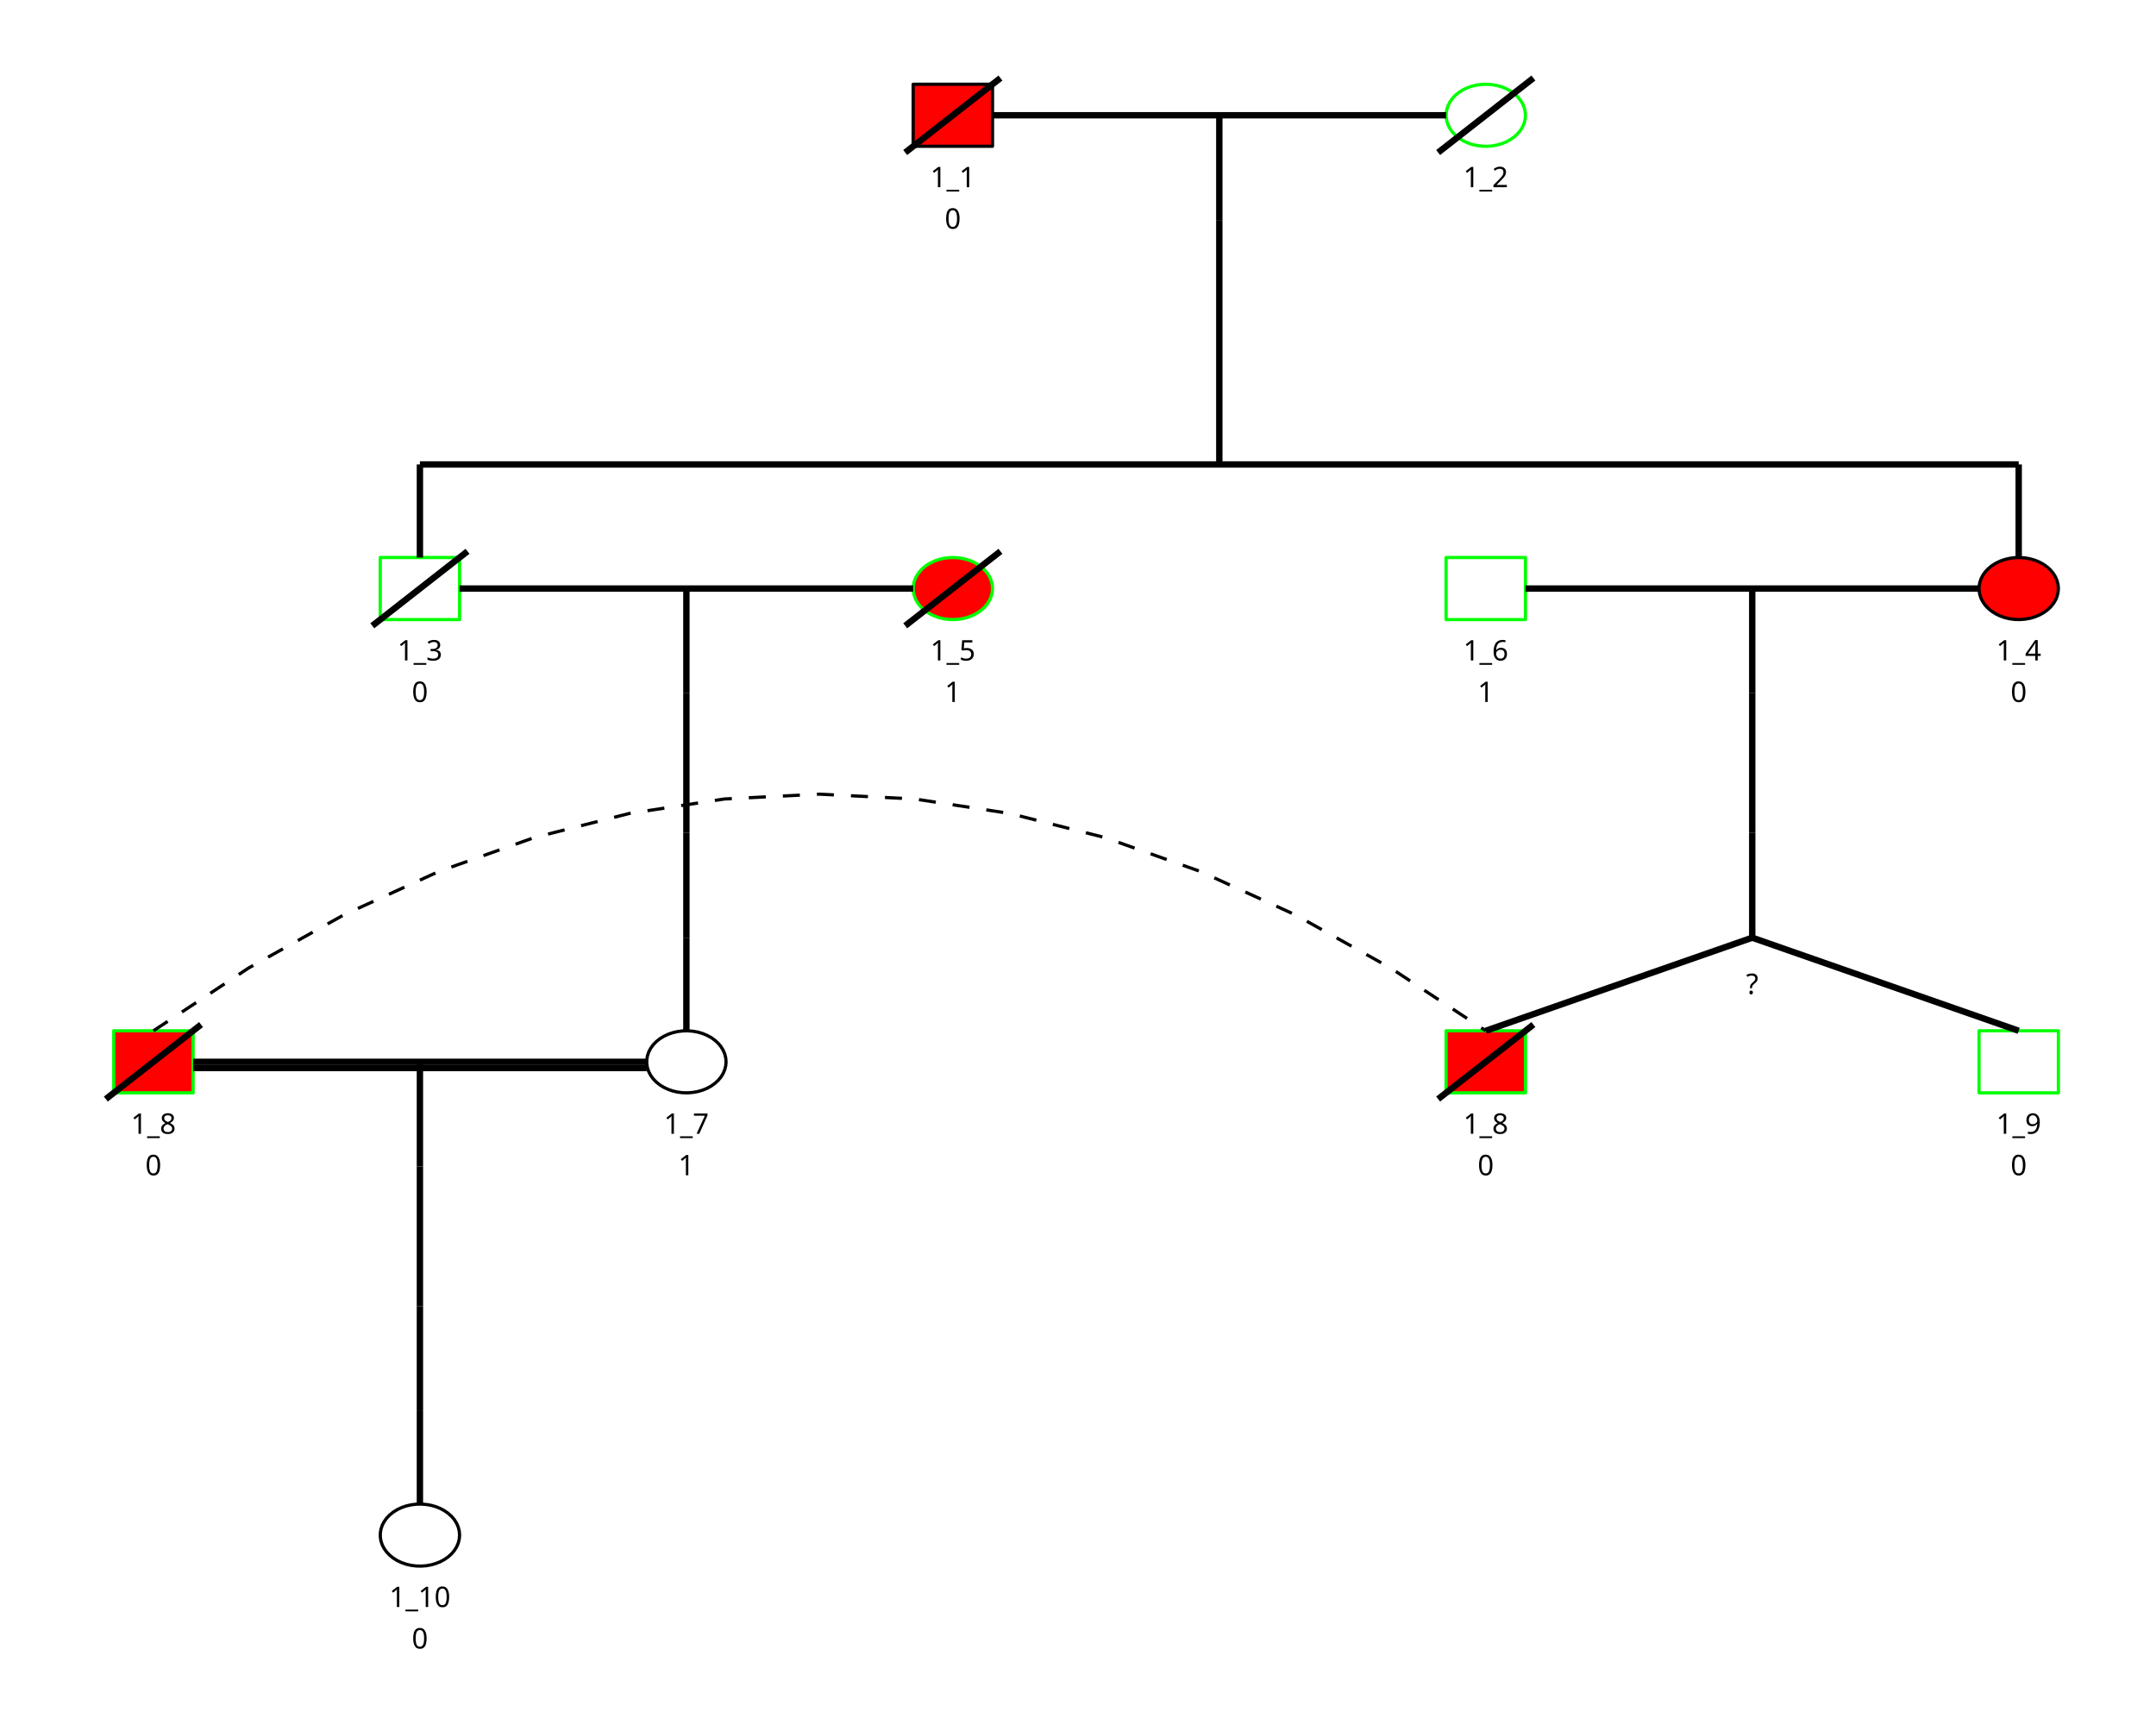
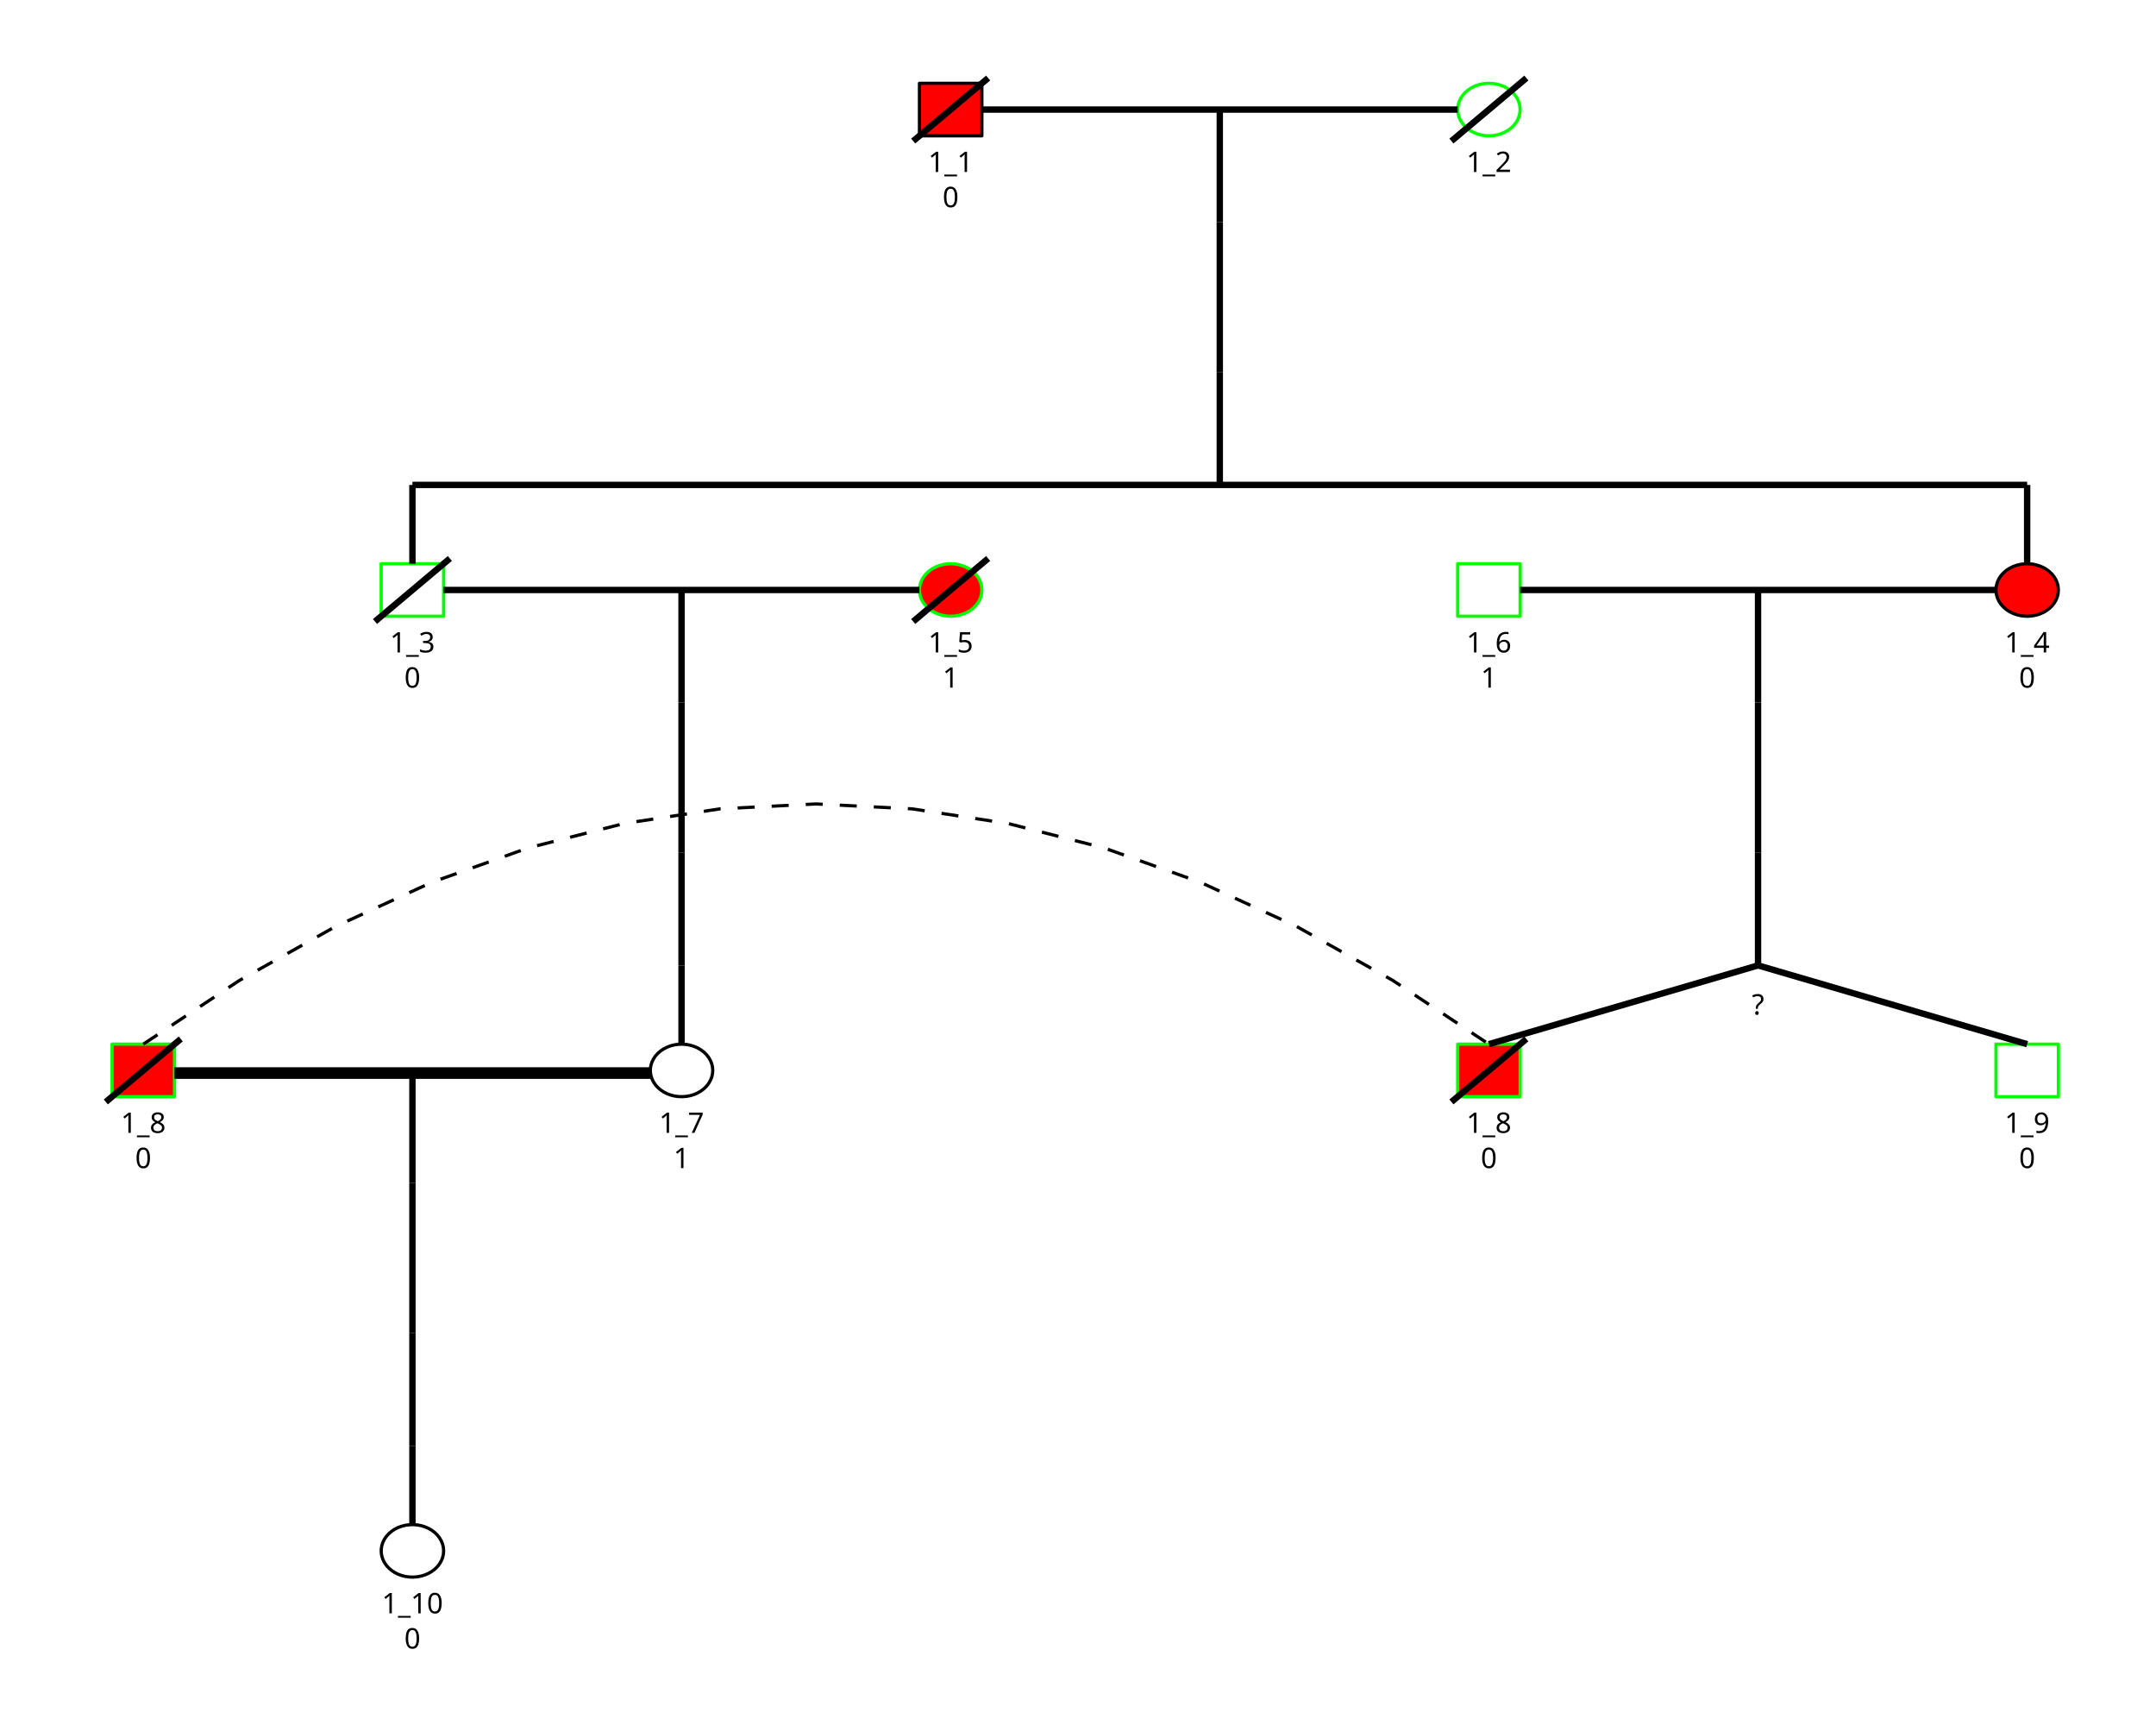
<svg xmlns="http://www.w3.org/2000/svg" class="svglite" data-engine-version="2.0" width="720.00pt" height="576.00pt" viewBox="0 0 720.00 576.00">
  <defs>
    <style type="text/css">
    .svglite line, .svglite polyline, .svglite polygon, .svglite path, .svglite rect, .svglite circle {
      fill: none;
      stroke: #000000;
      stroke-linecap: round;
      stroke-linejoin: round;
      stroke-miterlimit: 10.00;
    }
  </style>
  </defs>
  <rect width="100%" height="100%" style="stroke: none; fill: #FFFFFF;" />
  <defs>
    <clipPath id="cpMC4wMHw3MjAuMDB8MC4wMHw1NzYuMDA=">
      <rect x="0.00" y="0.00" width="720.00" height="576.00" />
    </clipPath>
  </defs>
  <g clip-path="url(#cpMC4wMHw3MjAuMDB8MC4wMHw1NzYuMDA=)">
    <rect x="0.00" y="0.00" width="720.00" height="576.00" style="stroke-width: 1.07; stroke: #FFFFFF; fill: #FFFFFF;" />
  </g>
  <defs>
    <clipPath id="cpMi43NHw3MjAuMDB8MC4wMHw1NzMuMjY=">
      <rect x="2.74" y="0.00" width="717.26" height="573.26" />
    </clipPath>
  </defs>
  <g clip-path="url(#cpMi43NHw3MjAuMDB8MC4wMHw1NzMuMjY=)">
    <rect x="2.74" y="0.00" width="717.26" height="573.26" style="stroke-width: 1.07; stroke: none;" />
-     <polygon points="304.95,28.13 304.95,48.85 331.45,48.85 331.45,28.13 " style="stroke-width: 1.07; stroke-linecap: butt; fill: #FF0000;" />
-     <polygon points="126.98,186.16 126.98,206.89 153.48,206.89 153.48,186.16 " style="stroke-width: 1.07; stroke: #00FF00; stroke-linecap: butt; fill: #FFFFFF;" />
-     <polygon points="37.99,344.19 37.99,364.92 64.49,364.92 64.49,344.19 " style="stroke-width: 1.07; stroke: #00FF00; stroke-linecap: butt; fill: #FF0000;" />
-     <polygon points="153.48,512.59 153.37,513.91 153.05,515.22 152.51,516.48 151.78,517.67 150.85,518.79 149.75,519.80 148.49,520.69 147.10,521.45 145.59,522.06 144.00,522.52 142.34,522.82 140.65,522.94 138.96,522.90 137.28,522.69 135.65,522.31 134.10,521.77 132.65,521.09 131.32,520.26 130.14,519.30 129.12,518.24 128.29,517.08 127.65,515.85 127.22,514.57 127.01,513.25 127.01,511.92 127.22,510.61 127.65,509.32 128.29,508.09 129.12,506.94 130.14,505.87 131.32,504.92 132.65,504.09 134.10,503.40 135.65,502.86 137.28,502.49 138.96,502.27 140.65,502.23 142.34,502.36 144.00,502.65 145.59,503.11 147.10,503.73 148.49,504.49 149.75,505.38 150.85,506.39 151.78,507.50 152.51,508.70 153.05,509.96 153.37,511.26 153.48,512.59 " style="stroke-width: 1.07; stroke-linecap: butt; fill: #FFFFFF;" />
-     <polygon points="509.43,38.49 509.32,39.82 508.99,41.12 508.46,42.38 507.72,43.58 506.79,44.69 505.69,45.70 504.44,46.59 503.04,47.35 501.54,47.97 499.94,48.42 498.29,48.72 496.60,48.85 494.90,48.81 493.23,48.59 491.60,48.22 490.05,47.68 488.59,46.99 487.27,46.16 486.08,45.21 485.07,44.14 484.24,42.99 483.60,41.76 483.17,40.47 482.95,39.16 482.95,37.83 483.17,36.51 483.60,35.23 484.24,34.00 485.07,32.84 486.08,31.77 487.27,30.82 488.59,29.99 490.05,29.30 491.60,28.77 493.23,28.39 494.90,28.18 496.60,28.13 498.29,28.26 499.94,28.56 501.54,29.02 503.04,29.63 504.44,30.39 505.69,31.28 506.79,32.29 507.72,33.41 508.46,34.60 508.99,35.86 509.32,37.17 509.43,38.49 " style="stroke-width: 1.07; stroke: #00FF00; stroke-linecap: butt; fill: #FFFFFF;" />
-     <polygon points="331.45,196.52 331.34,197.85 331.02,199.15 330.48,200.41 329.75,201.61 328.82,202.72 327.72,203.73 326.46,204.62 325.07,205.38 323.57,206.00 321.97,206.46 320.32,206.75 318.63,206.88 316.93,206.84 315.25,206.63 313.63,206.25 312.07,205.71 310.62,205.02 309.29,204.19 308.11,203.24 307.10,202.18 306.26,201.02 305.63,199.79 305.20,198.50 304.98,197.19 304.98,195.86 305.20,194.54 305.63,193.26 306.26,192.03 307.10,190.87 308.11,189.81 309.29,188.85 310.62,188.03 312.07,187.34 313.63,186.80 315.25,186.42 316.93,186.21 318.63,186.17 320.32,186.29 321.97,186.59 323.57,187.05 325.07,187.66 326.46,188.42 327.72,189.32 328.82,190.33 329.75,191.44 330.48,192.64 331.02,193.90 331.34,195.20 331.45,196.52 " style="stroke-width: 1.07; stroke: #00FF00; stroke-linecap: butt; fill: #FF0000;" />
-     <polygon points="242.47,354.56 242.36,355.88 242.03,357.18 241.50,358.44 240.76,359.64 239.84,360.75 238.73,361.76 237.48,362.66 236.09,363.42 234.58,364.03 232.99,364.49 231.33,364.78 229.64,364.91 227.94,364.87 226.27,364.66 224.64,364.28 223.09,363.74 221.63,363.05 220.31,362.23 219.13,361.27 218.11,360.21 217.28,359.05 216.64,357.82 216.21,356.54 215.99,355.22 215.99,353.89 216.21,352.58 216.64,351.29 217.28,350.06 218.11,348.90 219.13,347.84 220.31,346.89 221.63,346.06 223.09,345.37 224.64,344.83 226.27,344.45 227.94,344.24 229.64,344.20 231.33,344.33 232.99,344.62 234.58,345.08 236.09,345.70 237.48,346.45 238.73,347.35 239.84,348.36 240.76,349.47 241.50,350.67 242.03,351.93 242.36,353.23 242.47,354.56 " style="stroke-width: 1.07; stroke-linecap: butt; fill: #FFFFFF;" />
-     <polygon points="482.92,186.16 482.92,206.89 509.43,206.89 509.43,186.16 " style="stroke-width: 1.07; stroke: #00FF00; stroke-linecap: butt; fill: #FFFFFF;" />
-     <polygon points="482.92,344.19 482.92,364.92 509.43,364.92 509.43,344.19 " style="stroke-width: 1.07; stroke: #00FF00; stroke-linecap: butt; fill: #FF0000;" />
-     <polygon points="687.40,196.52 687.29,197.85 686.96,199.15 686.43,200.41 685.69,201.61 684.77,202.72 683.67,203.73 682.41,204.62 681.02,205.38 679.51,206.00 677.92,206.46 676.26,206.75 674.57,206.88 672.87,206.84 671.20,206.63 669.57,206.25 668.02,205.71 666.57,205.02 665.24,204.19 664.06,203.24 663.04,202.18 662.21,201.02 661.57,199.79 661.14,198.50 660.92,197.19 660.92,195.86 661.14,194.54 661.57,193.26 662.21,192.03 663.04,190.87 664.06,189.81 665.24,188.85 666.57,188.03 668.02,187.34 669.57,186.80 671.20,186.42 672.87,186.21 674.57,186.17 676.26,186.29 677.92,186.59 679.51,187.05 681.02,187.66 682.41,188.42 683.67,189.32 684.77,190.33 685.69,191.44 686.43,192.64 686.96,193.90 687.29,195.20 687.40,196.52 " style="stroke-width: 1.07; stroke-linecap: butt; fill: #FF0000;" />
-     <polygon points="660.90,344.19 660.90,364.92 687.40,364.92 687.40,344.19 " style="stroke-width: 1.07; stroke: #00FF00; stroke-linecap: butt; fill: #FFFFFF;" />
-     <text x="318.20" y="62.51" text-anchor="middle" style="font-size: 9.48px; font-family: sans;" textLength="15.83px" lengthAdjust="spacingAndGlyphs">1_1</text>
-     <text x="140.23" y="220.54" text-anchor="middle" style="font-size: 9.48px; font-family: sans;" textLength="15.83px" lengthAdjust="spacingAndGlyphs">1_3</text>
-     <text x="51.24" y="378.58" text-anchor="middle" style="font-size: 9.48px; font-family: sans;" textLength="15.83px" lengthAdjust="spacingAndGlyphs">1_8</text>
-     <text x="140.23" y="536.61" text-anchor="middle" style="font-size: 9.48px; font-family: sans;" textLength="21.10px" lengthAdjust="spacingAndGlyphs">1_10</text>
-     <text x="496.17" y="62.51" text-anchor="middle" style="font-size: 9.48px; font-family: sans;" textLength="15.83px" lengthAdjust="spacingAndGlyphs">1_2</text>
-     <text x="318.20" y="220.54" text-anchor="middle" style="font-size: 9.48px; font-family: sans;" textLength="15.83px" lengthAdjust="spacingAndGlyphs">1_5</text>
-     <text x="229.22" y="378.58" text-anchor="middle" style="font-size: 9.48px; font-family: sans;" textLength="15.83px" lengthAdjust="spacingAndGlyphs">1_7</text>
-     <text x="496.17" y="220.54" text-anchor="middle" style="font-size: 9.48px; font-family: sans;" textLength="15.83px" lengthAdjust="spacingAndGlyphs">1_6</text>
-     <text x="496.17" y="378.58" text-anchor="middle" style="font-size: 9.48px; font-family: sans;" textLength="15.83px" lengthAdjust="spacingAndGlyphs">1_8</text>
-     <text x="674.15" y="220.54" text-anchor="middle" style="font-size: 9.48px; font-family: sans;" textLength="15.83px" lengthAdjust="spacingAndGlyphs">1_4</text>
-     <text x="674.15" y="378.58" text-anchor="middle" style="font-size: 9.48px; font-family: sans;" textLength="15.83px" lengthAdjust="spacingAndGlyphs">1_9</text>
-     <text x="318.20" y="76.37" text-anchor="middle" style="font-size: 9.48px; font-family: sans;" textLength="5.28px" lengthAdjust="spacingAndGlyphs">0</text>
-     <text x="140.23" y="234.40" text-anchor="middle" style="font-size: 9.48px; font-family: sans;" textLength="5.28px" lengthAdjust="spacingAndGlyphs">0</text>
-     <text x="51.24" y="392.43" text-anchor="middle" style="font-size: 9.48px; font-family: sans;" textLength="5.28px" lengthAdjust="spacingAndGlyphs">0</text>
-     <text x="140.23" y="550.47" text-anchor="middle" style="font-size: 9.48px; font-family: sans;" textLength="5.28px" lengthAdjust="spacingAndGlyphs">0</text>
-     <text x="318.20" y="234.40" text-anchor="middle" style="font-size: 9.48px; font-family: sans;" textLength="5.28px" lengthAdjust="spacingAndGlyphs">1</text>
-     <text x="229.22" y="392.43" text-anchor="middle" style="font-size: 9.48px; font-family: sans;" textLength="5.28px" lengthAdjust="spacingAndGlyphs">1</text>
-     <text x="496.17" y="234.40" text-anchor="middle" style="font-size: 9.48px; font-family: sans;" textLength="5.28px" lengthAdjust="spacingAndGlyphs">1</text>
-     <text x="496.17" y="392.43" text-anchor="middle" style="font-size: 9.48px; font-family: sans;" textLength="5.28px" lengthAdjust="spacingAndGlyphs">0</text>
-     <text x="674.15" y="234.40" text-anchor="middle" style="font-size: 9.48px; font-family: sans;" textLength="5.28px" lengthAdjust="spacingAndGlyphs">0</text>
-     <text x="674.15" y="392.43" text-anchor="middle" style="font-size: 9.48px; font-family: sans;" textLength="5.28px" lengthAdjust="spacingAndGlyphs">0</text>
-     <text x="585.16" y="331.91" text-anchor="middle" style="font-size: 9.48px; font-family: sans;" textLength="5.28px" lengthAdjust="spacingAndGlyphs">?</text>
-     <line x1="302.30" y1="50.93" x2="334.10" y2="26.06" style="stroke-width: 2.13; stroke-linecap: butt;" />
-     <line x1="124.33" y1="208.96" x2="156.13" y2="184.09" style="stroke-width: 2.13; stroke-linecap: butt;" />
-     <line x1="35.34" y1="366.99" x2="67.14" y2="342.12" style="stroke-width: 2.13; stroke-linecap: butt;" />
-     <line x1="480.27" y1="50.93" x2="512.08" y2="26.06" style="stroke-width: 2.13; stroke-linecap: butt;" />
-     <line x1="302.30" y1="208.96" x2="334.10" y2="184.09" style="stroke-width: 2.13; stroke-linecap: butt;" />
-     <line x1="480.27" y1="366.99" x2="512.08" y2="342.12" style="stroke-width: 2.13; stroke-linecap: butt;" />
-     <line x1="331.45" y1="38.49" x2="482.92" y2="38.49" style="stroke-width: 2.13; stroke-linecap: butt;" />
-     <line x1="153.48" y1="196.52" x2="304.95" y2="196.52" style="stroke-width: 2.13; stroke-linecap: butt;" />
-     <line x1="64.49" y1="354.56" x2="215.96" y2="354.56" style="stroke-width: 2.13; stroke-linecap: butt;" />
-     <line x1="509.43" y1="196.52" x2="660.90" y2="196.52" style="stroke-width: 2.13; stroke-linecap: butt;" />
-     <line x1="64.49" y1="356.63" x2="215.96" y2="356.63" style="stroke-width: 2.13; stroke-linecap: butt;" />
-     <line x1="140.23" y1="186.16" x2="140.23" y2="155.08" style="stroke-width: 2.13; stroke-linecap: butt;" />
-     <line x1="674.15" y1="186.16" x2="674.15" y2="155.08" style="stroke-width: 2.13; stroke-linecap: butt;" />
-     <line x1="140.23" y1="155.08" x2="674.15" y2="155.08" style="stroke-width: 2.13; stroke-linecap: butt;" />
-     <line x1="407.19" y1="155.08" x2="407.19" y2="120.10" style="stroke-width: 2.13; stroke-linecap: butt;" />
-     <line x1="407.19" y1="120.10" x2="407.19" y2="73.47" style="stroke-width: 2.13; stroke-linecap: butt;" />
-     <line x1="407.19" y1="73.47" x2="407.19" y2="38.49" style="stroke-width: 2.13; stroke-linecap: butt;" />
-     <line x1="229.22" y1="344.19" x2="229.22" y2="313.11" style="stroke-width: 2.13; stroke-linecap: butt;" />
-     <line x1="229.22" y1="313.11" x2="229.22" y2="313.11" style="stroke-width: 2.13; stroke-linecap: butt;" />
-     <line x1="229.22" y1="313.11" x2="229.22" y2="278.13" style="stroke-width: 2.13; stroke-linecap: butt;" />
-     <line x1="229.22" y1="278.13" x2="229.22" y2="231.50" style="stroke-width: 2.13; stroke-linecap: butt;" />
-     <line x1="229.22" y1="231.50" x2="229.22" y2="196.52" style="stroke-width: 2.13; stroke-linecap: butt;" />
-     <line x1="496.17" y1="344.19" x2="585.16" y2="313.11" style="stroke-width: 2.13; stroke-linecap: butt;" />
-     <line x1="674.15" y1="344.19" x2="585.16" y2="313.11" style="stroke-width: 2.13; stroke-linecap: butt;" />
-     <line x1="585.16" y1="313.11" x2="585.16" y2="313.11" style="stroke-width: 2.13; stroke-linecap: butt;" />
-     <line x1="585.16" y1="313.11" x2="585.16" y2="278.13" style="stroke-width: 2.13; stroke-linecap: butt;" />
-     <line x1="585.16" y1="278.13" x2="585.16" y2="231.50" style="stroke-width: 2.13; stroke-linecap: butt;" />
-     <line x1="585.16" y1="231.50" x2="585.16" y2="196.52" style="stroke-width: 2.13; stroke-linecap: butt;" />
-     <line x1="140.23" y1="502.23" x2="140.23" y2="471.14" style="stroke-width: 2.13; stroke-linecap: butt;" />
-     <line x1="140.23" y1="471.14" x2="140.23" y2="471.14" style="stroke-width: 2.13; stroke-linecap: butt;" />
-     <line x1="140.23" y1="471.14" x2="140.23" y2="436.17" style="stroke-width: 2.13; stroke-linecap: butt;" />
-     <line x1="140.23" y1="436.17" x2="140.23" y2="389.53" style="stroke-width: 2.13; stroke-linecap: butt;" />
-     <line x1="140.23" y1="389.53" x2="140.23" y2="354.56" style="stroke-width: 2.13; stroke-linecap: butt;" />
-     <polyline points="51.24,344.19 83.02,323.23 114.81,305.49 146.59,290.98 178.37,279.69 210.15,271.63 241.93,266.79 273.71,265.18 305.49,266.79 337.27,271.63 369.05,279.69 400.83,290.98 432.61,305.49 464.39,323.23 496.17,344.19 " style="stroke-width: 1.07; stroke-dasharray: 5.69,5.69; stroke-linecap: butt;" />
+     <polygon points="307.05,27.81 307.05,45.35 327.90,45.35 327.90,27.81 " style="stroke-width: 1.07; stroke-linecap: butt; fill: #FF0000;" />
+     <polygon points="127.30,188.24 127.30,205.77 148.15,205.77 148.15,188.24 " style="stroke-width: 1.07; stroke: #00FF00; stroke-linecap: butt; fill: #FFFFFF;" />
+     <polygon points="37.43,348.66 37.43,366.20 58.28,366.20 58.28,348.66 " style="stroke-width: 1.07; stroke: #00FF00; stroke-linecap: butt; fill: #FF0000;" />
+     <polygon points="148.15,517.86 148.07,518.98 147.81,520.08 147.39,521.15 146.81,522.16 146.08,523.10 145.22,523.96 144.23,524.71 143.13,525.35 141.95,525.87 140.69,526.26 139.39,526.51 138.06,526.62 136.73,526.58 135.41,526.41 134.13,526.09 132.90,525.63 131.76,525.05 130.72,524.35 129.79,523.54 128.99,522.64 128.33,521.66 127.83,520.62 127.49,519.53 127.32,518.42 127.32,517.29 127.49,516.18 127.83,515.09 128.33,514.05 128.99,513.07 129.79,512.17 130.72,511.37 131.76,510.66 132.90,510.08 134.13,509.63 135.41,509.31 136.73,509.13 138.06,509.09 139.39,509.20 140.69,509.45 141.95,509.84 143.13,510.36 144.23,511.00 145.22,511.76 146.08,512.61 146.81,513.55 147.39,514.57 147.81,515.63 148.07,516.74 148.15,517.86 " style="stroke-width: 1.07; stroke-linecap: butt; fill: #FFFFFF;" />
+     <polygon points="507.65,36.58 507.56,37.70 507.31,38.80 506.89,39.87 506.31,40.88 505.58,41.82 504.71,42.68 503.72,43.44 502.63,44.08 501.44,44.60 500.19,44.99 498.89,45.24 497.56,45.34 496.22,45.31 494.90,45.13 493.62,44.81 492.40,44.35 491.26,43.77 490.21,43.07 489.29,42.26 488.49,41.36 487.83,40.38 487.33,39.34 486.99,38.26 486.82,37.14 486.82,36.02 486.99,34.90 487.33,33.82 487.83,32.78 488.49,31.80 489.29,30.90 490.21,30.09 491.26,29.39 492.40,28.81 493.62,28.35 494.90,28.03 496.22,27.85 497.56,27.82 498.89,27.92 500.19,28.17 501.44,28.56 502.63,29.08 503.72,29.72 504.71,30.48 505.58,31.34 506.31,32.28 506.89,33.29 507.31,34.36 507.56,35.46 507.65,36.58 " style="stroke-width: 1.07; stroke: #00FF00; stroke-linecap: butt; fill: #FFFFFF;" />
+     <polygon points="327.90,197.01 327.81,198.13 327.56,199.23 327.14,200.30 326.56,201.31 325.83,202.25 324.96,203.11 323.98,203.86 322.88,204.50 321.70,205.02 320.44,205.41 319.14,205.66 317.81,205.77 316.47,205.73 315.16,205.55 313.87,205.23 312.65,204.78 311.51,204.20 310.47,203.50 309.54,202.69 308.74,201.79 308.08,200.81 307.58,199.77 307.24,198.68 307.07,197.57 307.07,196.44 307.24,195.33 307.58,194.24 308.08,193.20 308.74,192.22 309.54,191.32 310.47,190.51 311.51,189.81 312.65,189.23 313.87,188.78 315.16,188.46 316.47,188.28 317.81,188.24 319.14,188.35 320.44,188.60 321.70,188.99 322.88,189.51 323.98,190.15 324.96,190.91 325.83,191.76 326.56,192.70 327.14,193.71 327.56,194.78 327.81,195.88 327.90,197.01 " style="stroke-width: 1.07; stroke: #00FF00; stroke-linecap: butt; fill: #FF0000;" />
+     <polygon points="238.03,357.43 237.94,358.55 237.69,359.66 237.26,360.72 236.68,361.73 235.96,362.68 235.09,363.53 234.10,364.29 233.01,364.93 231.82,365.45 230.57,365.84 229.26,366.09 227.94,366.19 226.60,366.16 225.28,365.98 224.00,365.66 222.78,365.21 221.64,364.62 220.59,363.92 219.66,363.11 218.86,362.21 218.21,361.24 217.71,360.19 217.37,359.11 217.20,357.99 217.20,356.87 217.37,355.75 217.71,354.67 218.21,353.63 218.86,352.65 219.66,351.75 220.59,350.94 221.64,350.24 222.78,349.66 224.00,349.20 225.28,348.88 226.60,348.70 227.94,348.67 229.26,348.77 230.57,349.02 231.82,349.41 233.01,349.93 234.10,350.58 235.09,351.33 235.96,352.19 236.68,353.13 237.26,354.14 237.69,355.21 237.94,356.31 238.03,357.43 " style="stroke-width: 1.07; stroke-linecap: butt; fill: #FFFFFF;" />
+     <polygon points="486.80,188.24 486.80,205.77 507.65,205.77 507.65,188.24 " style="stroke-width: 1.07; stroke: #00FF00; stroke-linecap: butt; fill: #FFFFFF;" />
+     <polygon points="486.80,348.66 486.80,366.20 507.65,366.20 507.65,348.66 " style="stroke-width: 1.07; stroke: #00FF00; stroke-linecap: butt; fill: #FF0000;" />
+     <polygon points="687.40,197.01 687.31,198.13 687.06,199.23 686.64,200.30 686.06,201.31 685.33,202.25 684.46,203.11 683.47,203.86 682.38,204.50 681.19,205.02 679.94,205.41 678.64,205.66 677.31,205.77 675.97,205.73 674.65,205.55 673.37,205.23 672.15,204.78 671.01,204.20 669.96,203.50 669.03,202.69 668.23,201.79 667.58,200.81 667.08,199.77 666.74,198.68 666.57,197.57 666.57,196.44 666.74,195.33 667.08,194.24 667.58,193.20 668.23,192.22 669.03,191.32 669.96,190.51 671.01,189.81 672.15,189.23 673.37,188.78 674.65,188.46 675.97,188.28 677.31,188.24 678.64,188.35 679.94,188.60 681.19,188.99 682.38,189.51 683.47,190.15 684.46,190.91 685.33,191.76 686.06,192.70 686.64,193.71 687.06,194.78 687.31,195.88 687.40,197.01 " style="stroke-width: 1.07; stroke-linecap: butt; fill: #FF0000;" />
+     <polygon points="666.55,348.66 666.55,366.20 687.40,366.20 687.40,348.66 " style="stroke-width: 1.07; stroke: #00FF00; stroke-linecap: butt; fill: #FFFFFF;" />
+     <text x="317.48" y="57.43" text-anchor="middle" style="font-size: 9.48px; font-family: sans;" textLength="15.83px" lengthAdjust="spacingAndGlyphs">1_1</text>
+     <text x="137.73" y="217.86" text-anchor="middle" style="font-size: 9.48px; font-family: sans;" textLength="15.83px" lengthAdjust="spacingAndGlyphs">1_3</text>
+     <text x="47.85" y="378.28" text-anchor="middle" style="font-size: 9.48px; font-family: sans;" textLength="15.83px" lengthAdjust="spacingAndGlyphs">1_8</text>
+     <text x="137.73" y="538.71" text-anchor="middle" style="font-size: 9.48px; font-family: sans;" textLength="21.10px" lengthAdjust="spacingAndGlyphs">1_10</text>
+     <text x="497.22" y="57.43" text-anchor="middle" style="font-size: 9.48px; font-family: sans;" textLength="15.83px" lengthAdjust="spacingAndGlyphs">1_2</text>
+     <text x="317.48" y="217.86" text-anchor="middle" style="font-size: 9.48px; font-family: sans;" textLength="15.83px" lengthAdjust="spacingAndGlyphs">1_5</text>
+     <text x="227.60" y="378.28" text-anchor="middle" style="font-size: 9.48px; font-family: sans;" textLength="15.83px" lengthAdjust="spacingAndGlyphs">1_7</text>
+     <text x="497.22" y="217.86" text-anchor="middle" style="font-size: 9.48px; font-family: sans;" textLength="15.83px" lengthAdjust="spacingAndGlyphs">1_6</text>
+     <text x="497.22" y="378.28" text-anchor="middle" style="font-size: 9.48px; font-family: sans;" textLength="15.83px" lengthAdjust="spacingAndGlyphs">1_8</text>
+     <text x="676.97" y="217.86" text-anchor="middle" style="font-size: 9.48px; font-family: sans;" textLength="15.83px" lengthAdjust="spacingAndGlyphs">1_4</text>
+     <text x="676.97" y="378.28" text-anchor="middle" style="font-size: 9.48px; font-family: sans;" textLength="15.83px" lengthAdjust="spacingAndGlyphs">1_9</text>
+     <text x="317.48" y="69.19" text-anchor="middle" style="font-size: 9.48px; font-family: sans;" textLength="5.28px" lengthAdjust="spacingAndGlyphs">0</text>
+     <text x="137.73" y="229.62" text-anchor="middle" style="font-size: 9.48px; font-family: sans;" textLength="5.28px" lengthAdjust="spacingAndGlyphs">0</text>
+     <text x="47.85" y="390.04" text-anchor="middle" style="font-size: 9.48px; font-family: sans;" textLength="5.28px" lengthAdjust="spacingAndGlyphs">0</text>
+     <text x="137.73" y="550.47" text-anchor="middle" style="font-size: 9.48px; font-family: sans;" textLength="5.28px" lengthAdjust="spacingAndGlyphs">0</text>
+     <text x="317.48" y="229.62" text-anchor="middle" style="font-size: 9.48px; font-family: sans;" textLength="5.28px" lengthAdjust="spacingAndGlyphs">1</text>
+     <text x="227.60" y="390.04" text-anchor="middle" style="font-size: 9.48px; font-family: sans;" textLength="5.28px" lengthAdjust="spacingAndGlyphs">1</text>
+     <text x="497.22" y="229.62" text-anchor="middle" style="font-size: 9.48px; font-family: sans;" textLength="5.28px" lengthAdjust="spacingAndGlyphs">1</text>
+     <text x="497.22" y="390.04" text-anchor="middle" style="font-size: 9.48px; font-family: sans;" textLength="5.28px" lengthAdjust="spacingAndGlyphs">0</text>
+     <text x="676.97" y="229.62" text-anchor="middle" style="font-size: 9.48px; font-family: sans;" textLength="5.28px" lengthAdjust="spacingAndGlyphs">0</text>
+     <text x="676.97" y="390.04" text-anchor="middle" style="font-size: 9.48px; font-family: sans;" textLength="5.28px" lengthAdjust="spacingAndGlyphs">0</text>
+     <text x="587.10" y="338.77" text-anchor="middle" style="font-size: 9.48px; font-family: sans;" textLength="5.28px" lengthAdjust="spacingAndGlyphs">?</text>
+     <line x1="304.96" y1="47.10" x2="329.99" y2="26.06" style="stroke-width: 2.13; stroke-linecap: butt;" />
+     <line x1="125.22" y1="207.53" x2="150.24" y2="186.48" style="stroke-width: 2.13; stroke-linecap: butt;" />
+     <line x1="35.34" y1="367.95" x2="60.36" y2="346.91" style="stroke-width: 2.13; stroke-linecap: butt;" />
+     <line x1="484.71" y1="47.10" x2="509.73" y2="26.06" style="stroke-width: 2.13; stroke-linecap: butt;" />
+     <line x1="304.96" y1="207.53" x2="329.99" y2="186.48" style="stroke-width: 2.13; stroke-linecap: butt;" />
+     <line x1="484.71" y1="367.95" x2="509.73" y2="346.91" style="stroke-width: 2.13; stroke-linecap: butt;" />
+     <line x1="327.90" y1="36.58" x2="486.80" y2="36.58" style="stroke-width: 2.13; stroke-linecap: butt;" />
+     <line x1="148.15" y1="197.01" x2="307.05" y2="197.01" style="stroke-width: 2.13; stroke-linecap: butt;" />
+     <line x1="58.28" y1="357.43" x2="217.18" y2="357.43" style="stroke-width: 2.13; stroke-linecap: butt;" />
+     <line x1="507.65" y1="197.01" x2="666.55" y2="197.01" style="stroke-width: 2.13; stroke-linecap: butt;" />
+     <line x1="58.28" y1="359.18" x2="217.18" y2="359.18" style="stroke-width: 2.13; stroke-linecap: butt;" />
+     <line x1="137.73" y1="188.24" x2="137.73" y2="161.93" style="stroke-width: 2.13; stroke-linecap: butt;" />
+     <line x1="676.97" y1="188.24" x2="676.97" y2="161.93" style="stroke-width: 2.13; stroke-linecap: butt;" />
+     <line x1="137.73" y1="161.93" x2="676.97" y2="161.93" style="stroke-width: 2.13; stroke-linecap: butt;" />
+     <line x1="407.35" y1="161.93" x2="407.35" y2="124.33" style="stroke-width: 2.13; stroke-linecap: butt;" />
+     <line x1="407.35" y1="124.33" x2="407.35" y2="74.18" style="stroke-width: 2.13; stroke-linecap: butt;" />
+     <line x1="407.35" y1="74.18" x2="407.35" y2="36.58" style="stroke-width: 2.13; stroke-linecap: butt;" />
+     <line x1="227.60" y1="348.66" x2="227.60" y2="322.36" style="stroke-width: 2.13; stroke-linecap: butt;" />
+     <line x1="227.60" y1="322.36" x2="227.60" y2="322.36" style="stroke-width: 2.13; stroke-linecap: butt;" />
+     <line x1="227.60" y1="322.36" x2="227.60" y2="284.75" style="stroke-width: 2.13; stroke-linecap: butt;" />
+     <line x1="227.60" y1="284.75" x2="227.60" y2="234.61" style="stroke-width: 2.13; stroke-linecap: butt;" />
+     <line x1="227.60" y1="234.61" x2="227.60" y2="197.01" style="stroke-width: 2.13; stroke-linecap: butt;" />
+     <line x1="497.22" y1="348.66" x2="587.10" y2="322.36" style="stroke-width: 2.13; stroke-linecap: butt;" />
+     <line x1="676.97" y1="348.66" x2="587.10" y2="322.36" style="stroke-width: 2.13; stroke-linecap: butt;" />
+     <line x1="587.10" y1="322.36" x2="587.10" y2="322.36" style="stroke-width: 2.13; stroke-linecap: butt;" />
+     <line x1="587.10" y1="322.36" x2="587.10" y2="284.75" style="stroke-width: 2.13; stroke-linecap: butt;" />
+     <line x1="587.10" y1="284.75" x2="587.10" y2="234.61" style="stroke-width: 2.13; stroke-linecap: butt;" />
+     <line x1="587.10" y1="234.61" x2="587.10" y2="197.01" style="stroke-width: 2.13; stroke-linecap: butt;" />
+     <line x1="137.73" y1="509.09" x2="137.73" y2="482.78" style="stroke-width: 2.13; stroke-linecap: butt;" />
+     <line x1="137.73" y1="482.78" x2="137.73" y2="482.78" style="stroke-width: 2.13; stroke-linecap: butt;" />
+     <line x1="137.73" y1="482.78" x2="137.73" y2="445.18" style="stroke-width: 2.13; stroke-linecap: butt;" />
+     <line x1="137.73" y1="445.18" x2="137.73" y2="395.04" style="stroke-width: 2.13; stroke-linecap: butt;" />
+     <line x1="137.73" y1="395.04" x2="137.73" y2="357.43" style="stroke-width: 2.13; stroke-linecap: butt;" />
+     <polyline points="47.85,348.66 79.95,327.38 112.05,309.37 144.15,294.64 176.24,283.18 208.34,275.00 240.44,270.09 272.54,268.45 304.64,270.09 336.73,275.00 368.83,283.18 400.93,294.64 433.03,309.37 465.13,327.38 497.22,348.66 " style="stroke-width: 1.07; stroke-dasharray: 5.69,5.69; stroke-linecap: butt;" />
  </g>
  <g clip-path="url(#cpMC4wMHw3MjAuMDB8MC4wMHw1NzYuMDA=)">
</g>
</svg>
